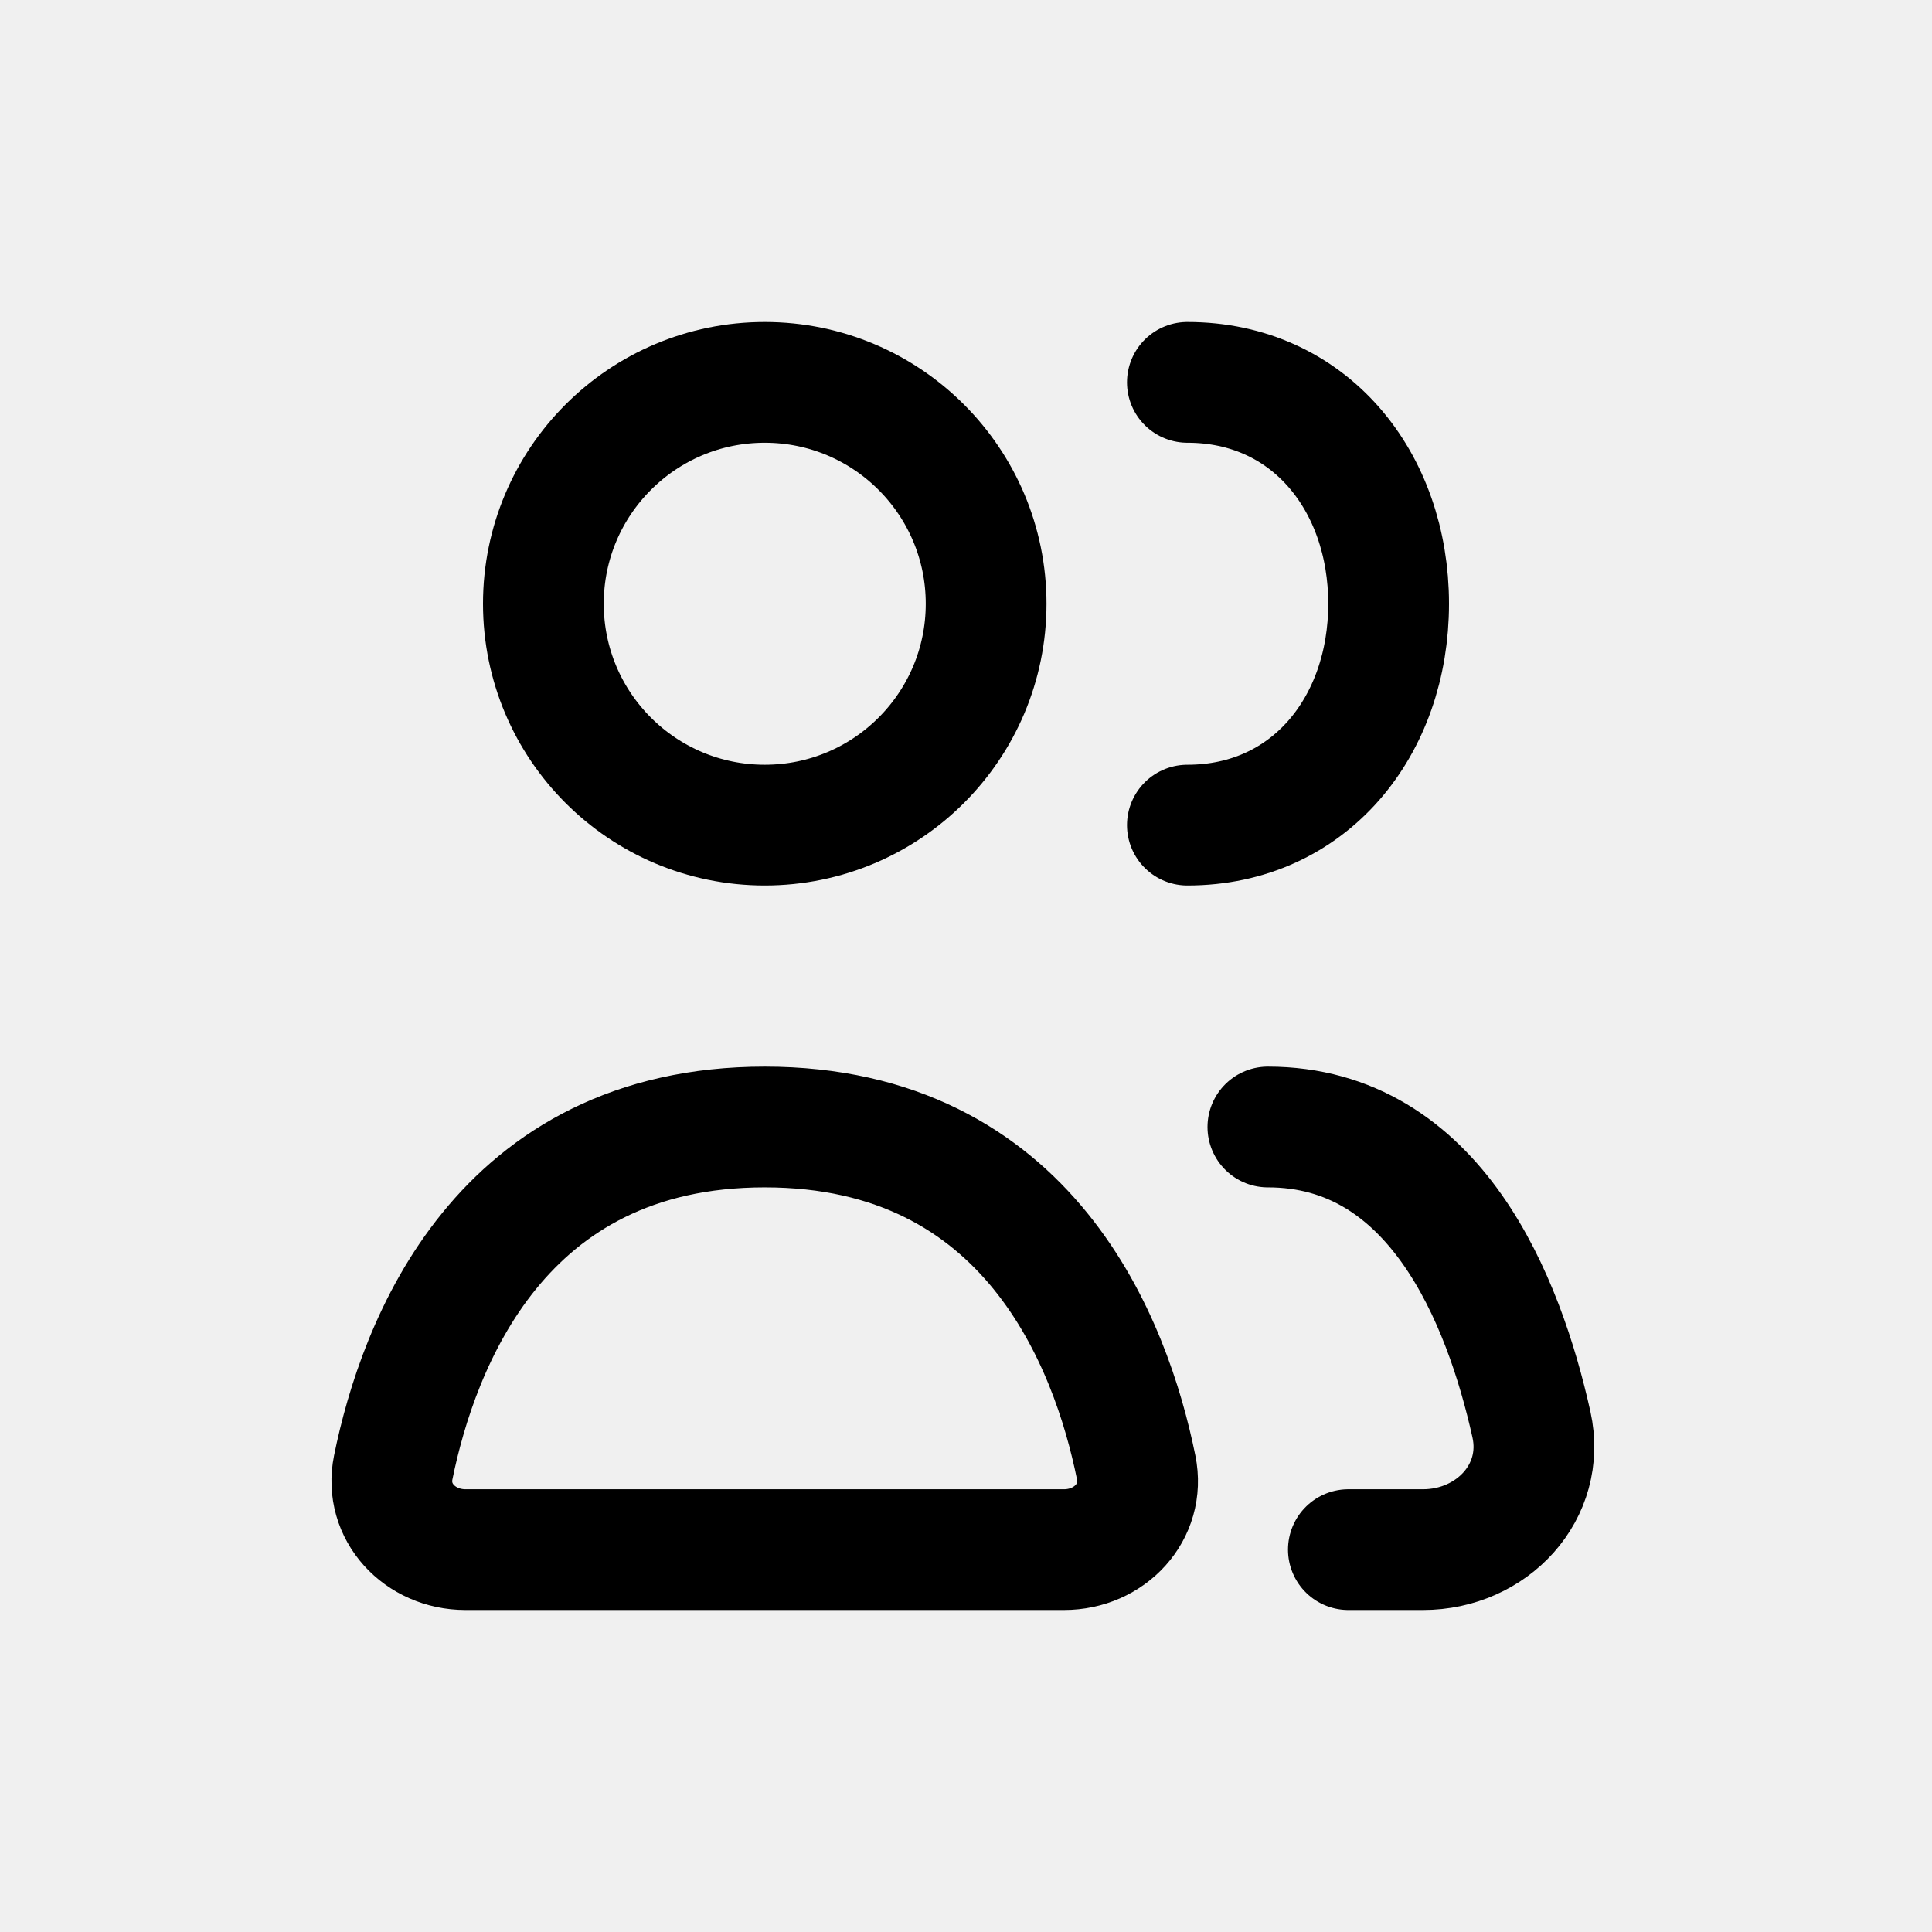
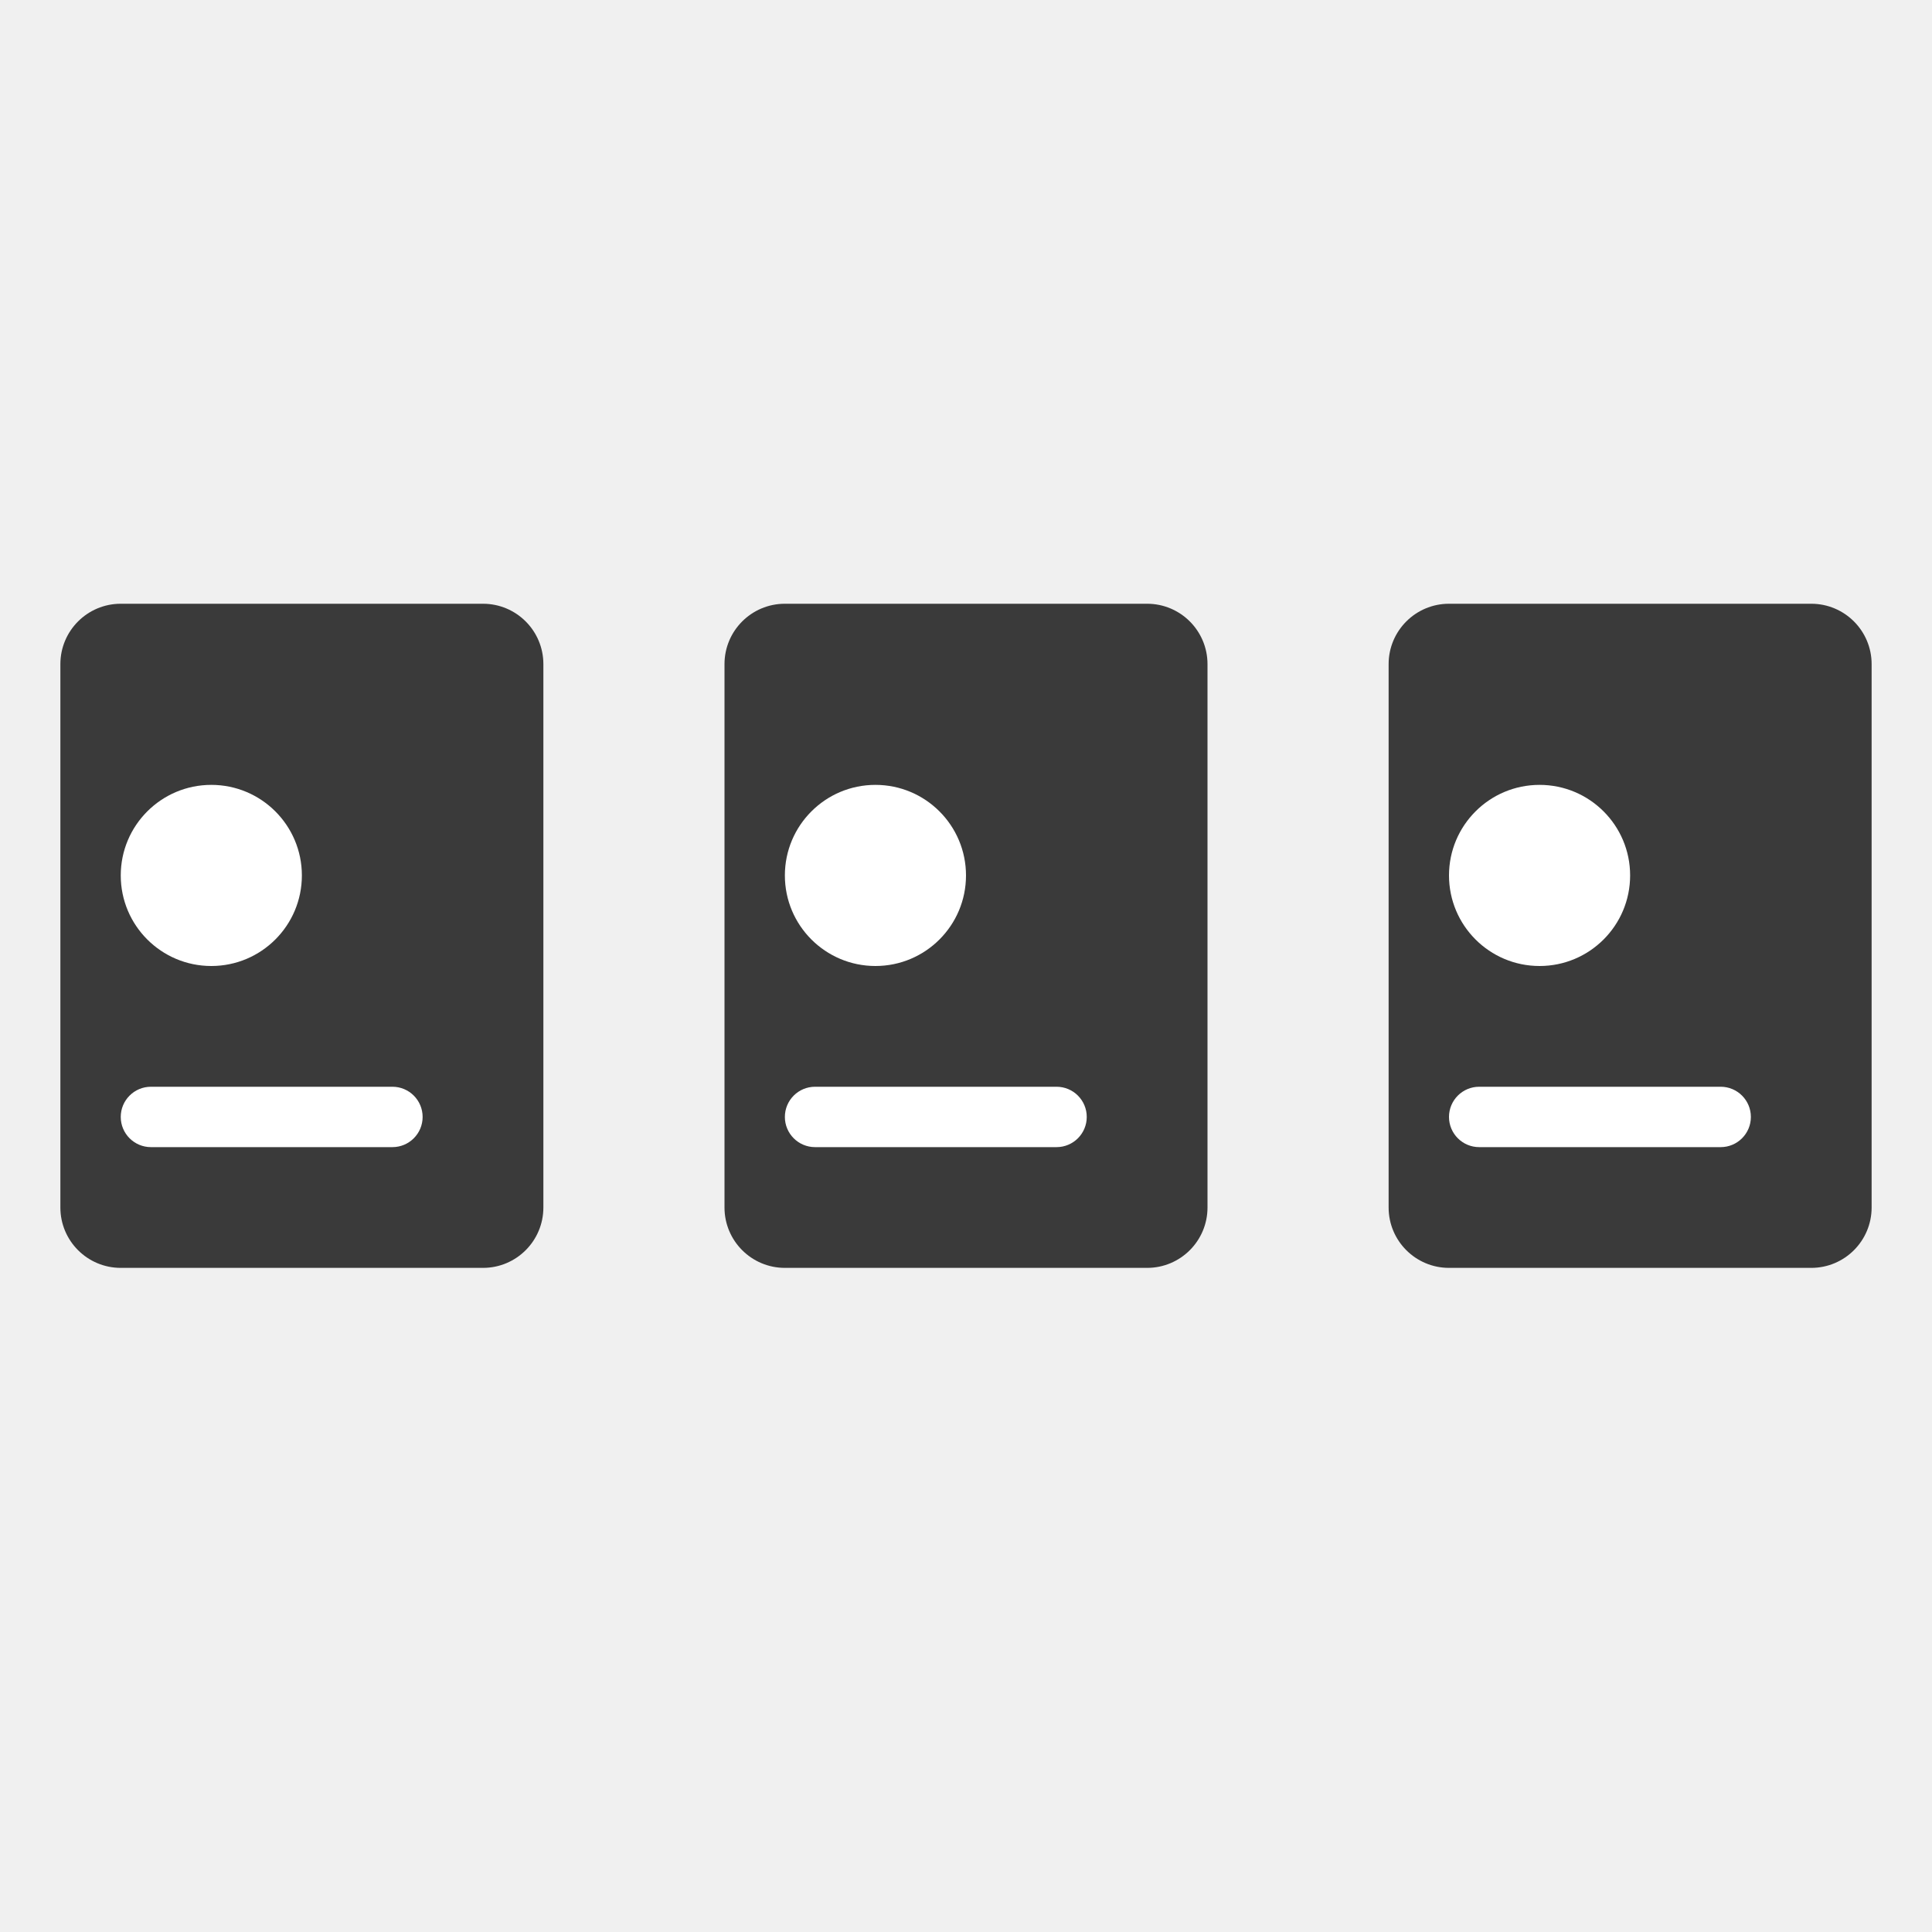
- <svg xmlns="http://www.w3.org/2000/svg" style="fill: none !important" width="24" height="24" fill="none" viewBox="0 0 24 24">
-   <path stroke="currentColor" stroke-linecap="round" stroke-linejoin="round" stroke-width="1.5" d="M5.782 19.25h7.436c.565 0 1.009-.468.896-1.021C13.804 16.7 12.79 14 9.5 14s-4.304 2.701-4.615 4.229c-.112.553.332 1.021.897 1.021zM15.75 14c2.079 0 2.93 2.148 3.274 3.696.185.836-.49 1.554-1.347 1.554h-.927" />
-   <circle cx="9.5" cy="7.5" r="2.75" stroke="currentColor" stroke-linecap="round" stroke-linejoin="round" stroke-width="1.5" />
-   <path stroke="currentColor" stroke-linecap="round" stroke-linejoin="round" stroke-width="1.5" d="M14.75 10.25c1.519 0 2.5-1.231 2.5-2.75s-.981-2.75-2.5-2.75" />
+ <svg xmlns="http://www.w3.org/2000/svg" width="32" height="32" viewBox="0 0 32 32" fill="none">
+   <rect x="1" y="10" width="8" height="11" rx="1" fill="#3A3A3A" />
+   <rect x="2" y="18" width="5" height="1" rx=".5" fill="#fff" />
+   <rect x="2" y="13" width="3" height="3" rx="1.5" fill="#fff" />
+   <rect x="12" y="10" width="8" height="11" rx="1" fill="#3A3A3A" />
+   <rect x="13" y="18" width="5" height="1" rx=".5" fill="#fff" />
+   <rect x="13" y="13" width="3" height="3" rx="1.5" fill="#fff" />
+   <rect x="23" y="10" width="8" height="11" rx="1" fill="#3A3A3A" />
+   <rect x="24" y="18" width="5" height="1" rx=".5" fill="#fff" />
+   <rect x="24" y="13" width="3" height="3" rx="1.5" fill="#fff" />
</svg>
